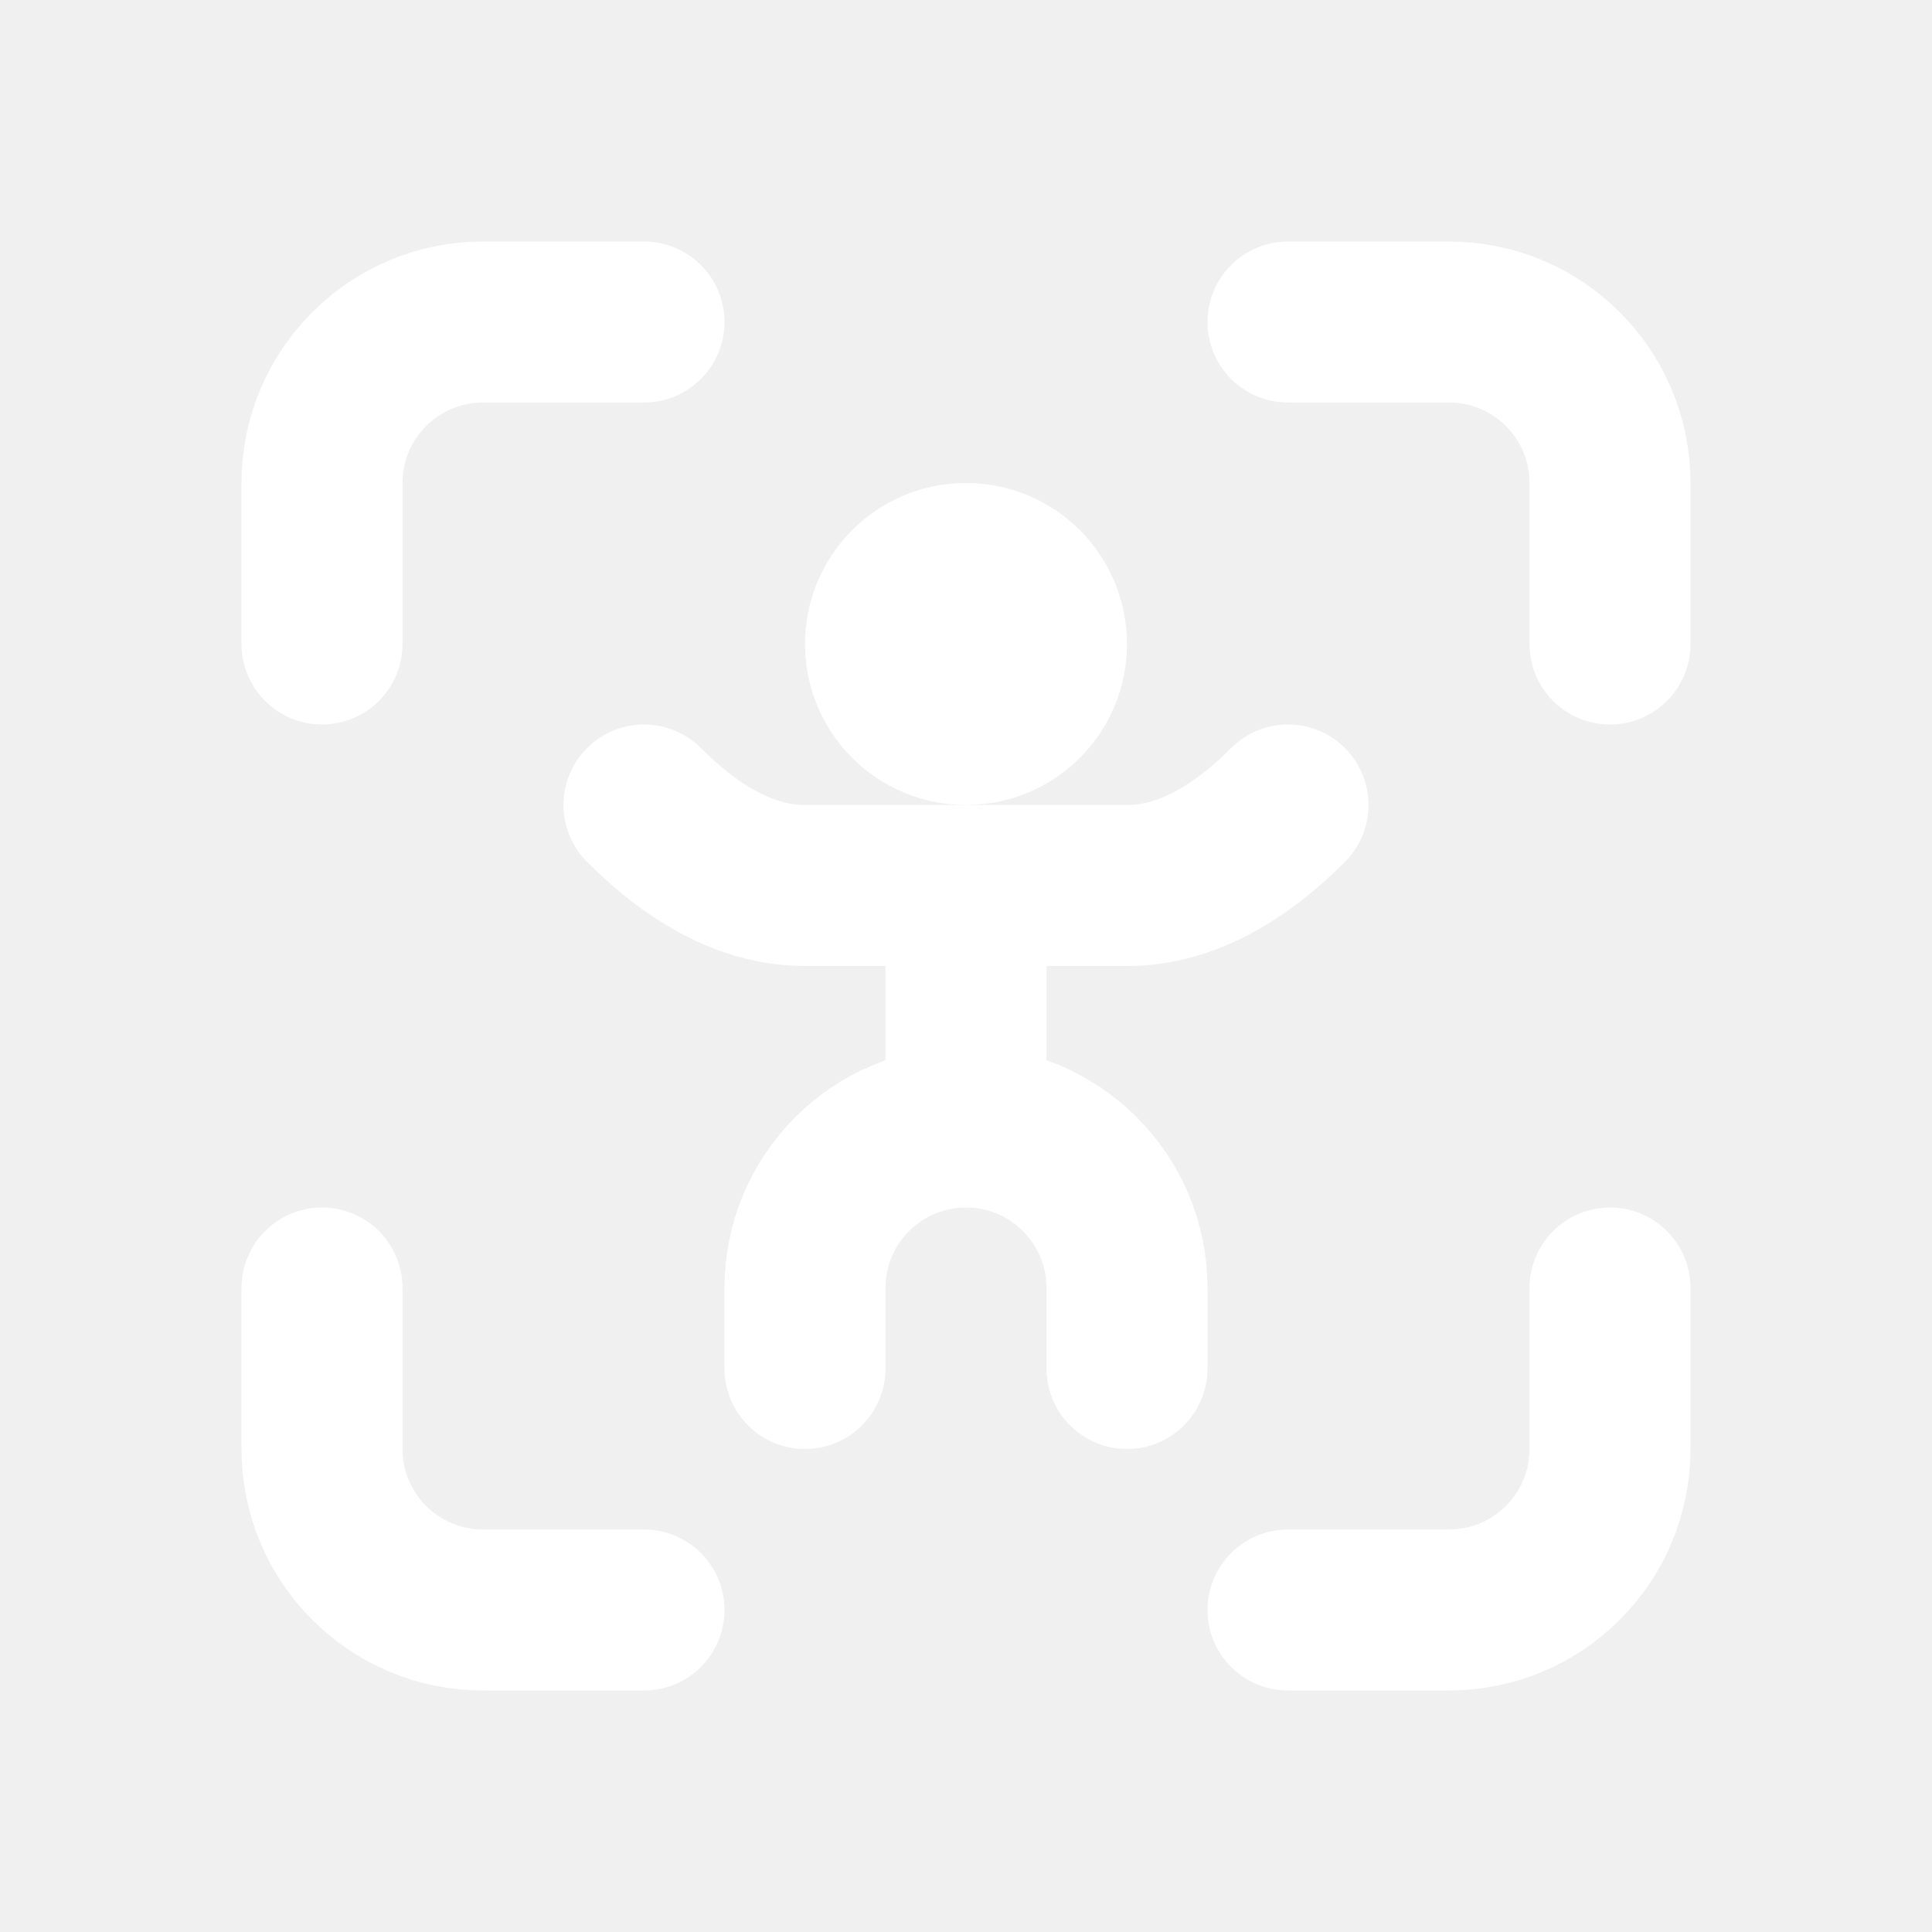
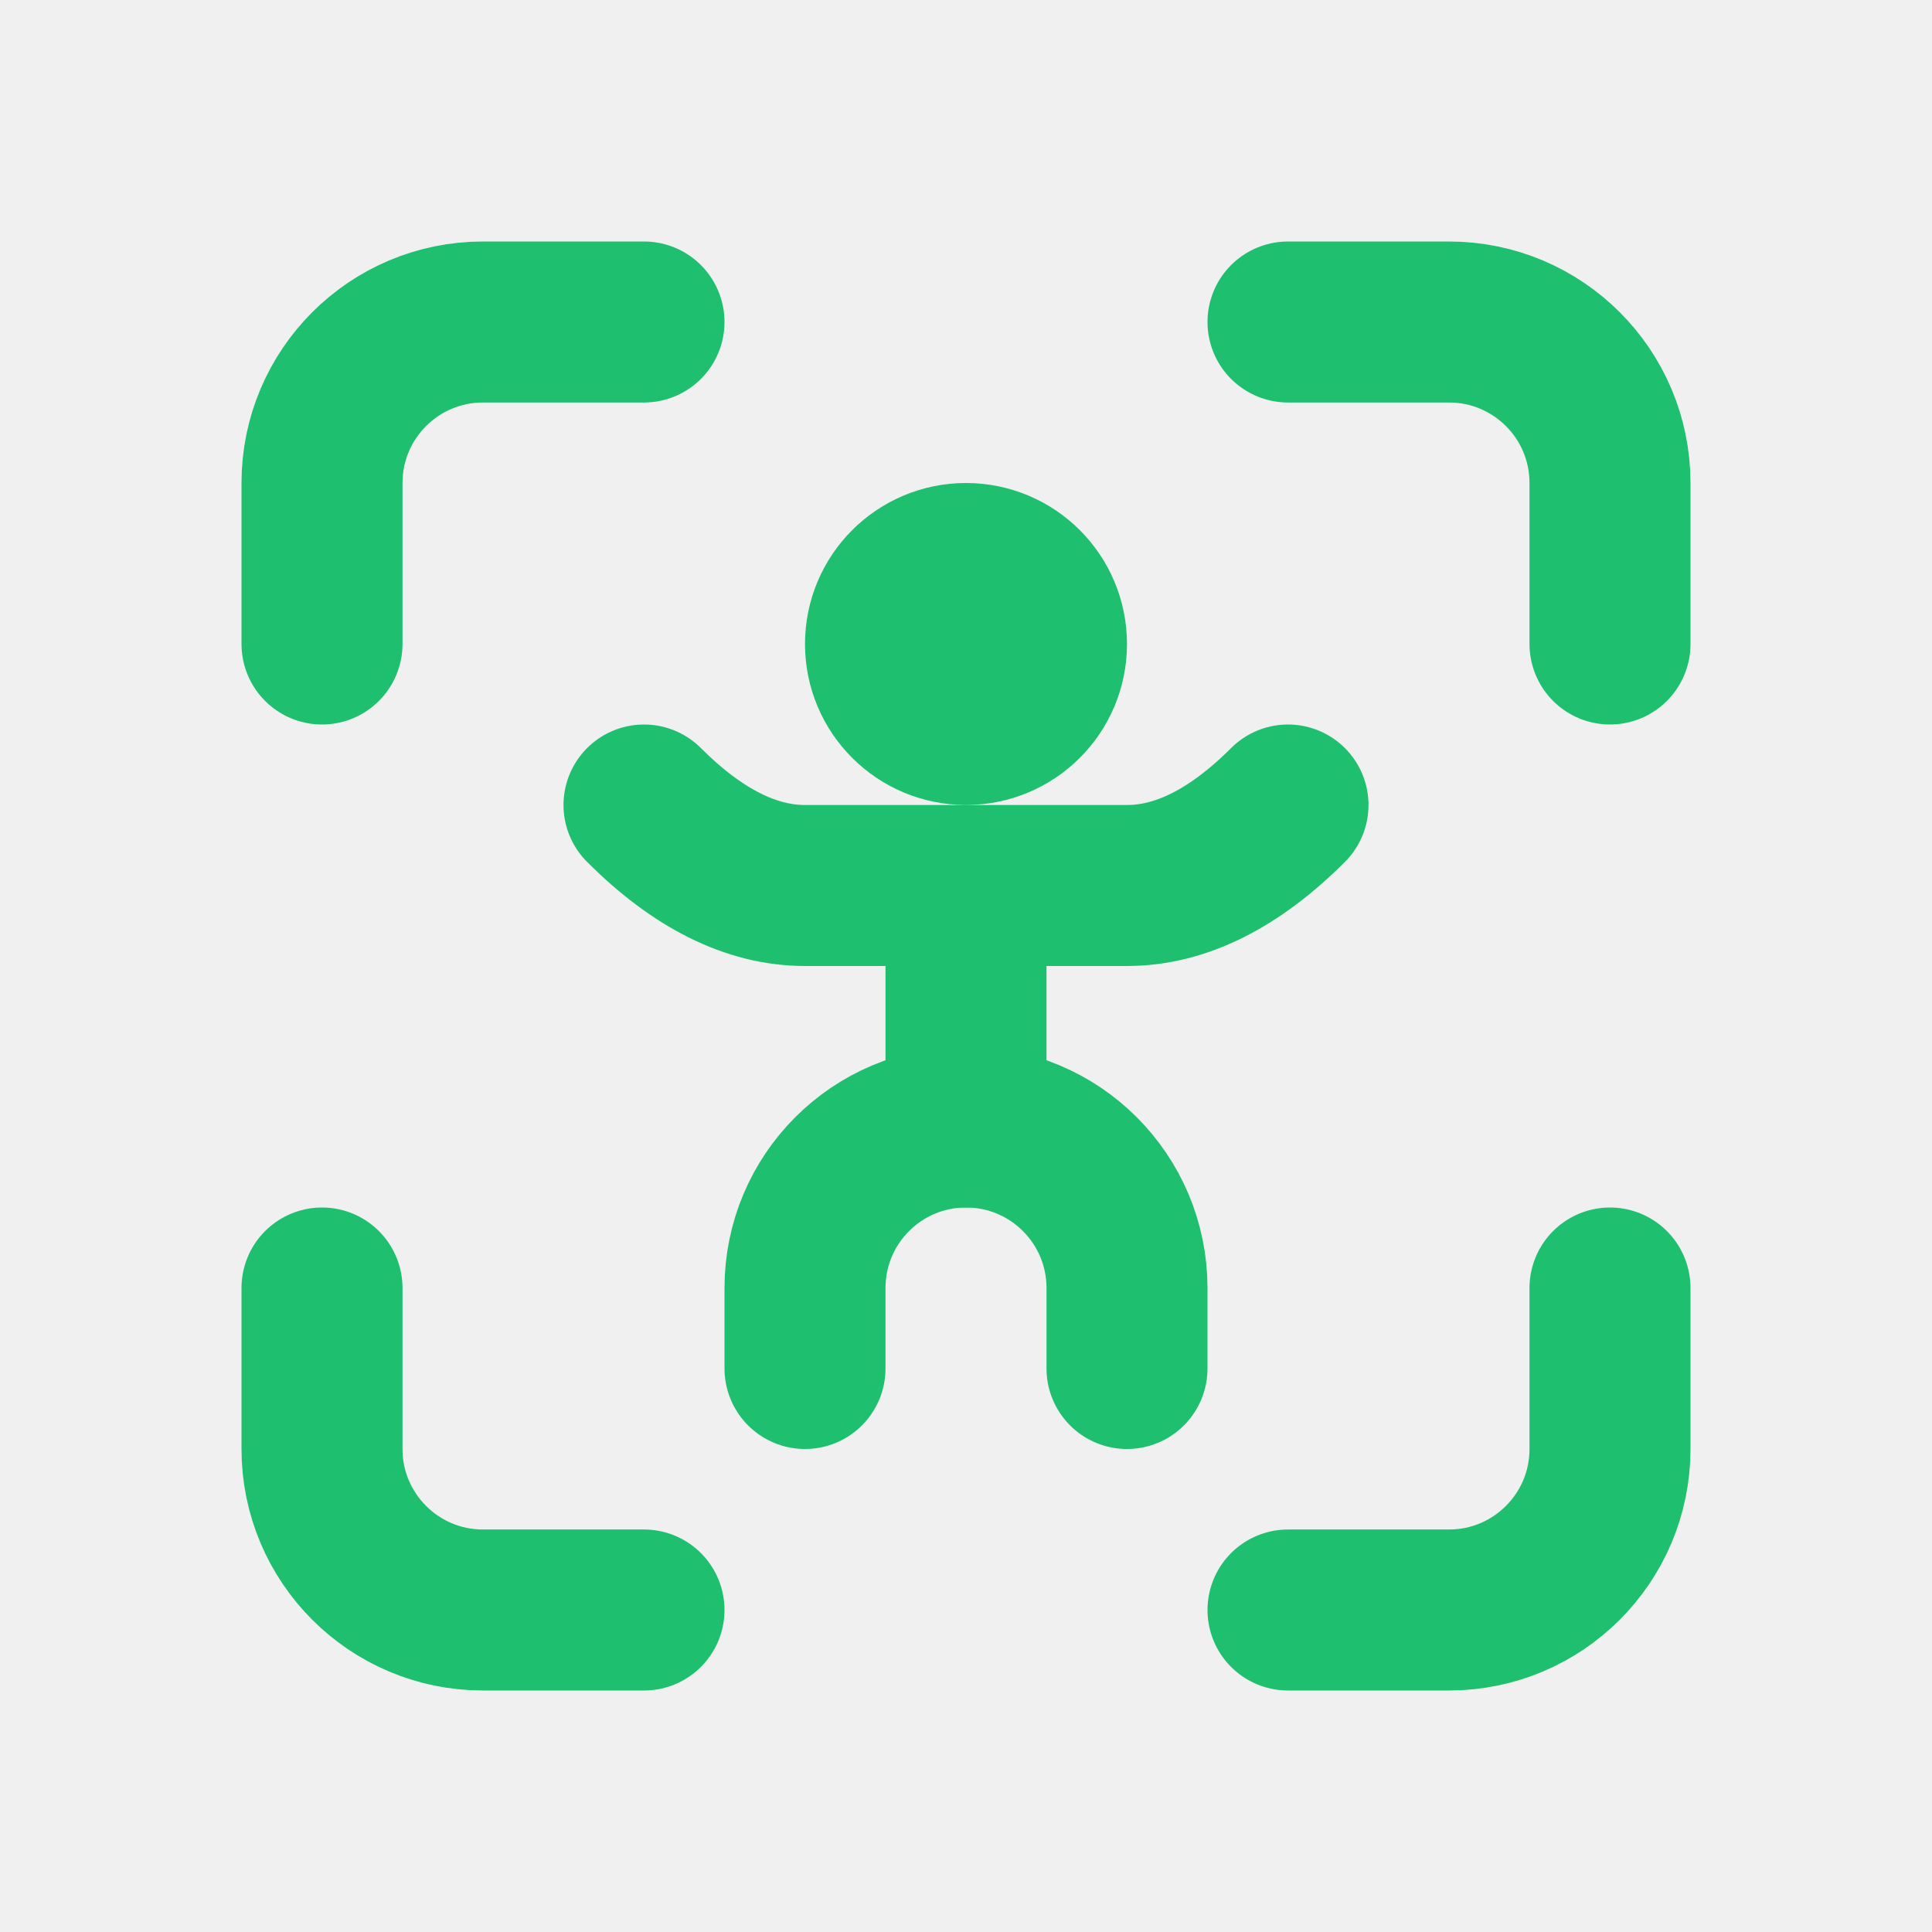
- <svg xmlns="http://www.w3.org/2000/svg" width="24" height="24" viewBox="0 0 24 24" fill="none" stroke="#ffffff" stroke-width="2" stroke-linecap="round" stroke-linejoin="round" class="icon icon-tabler icons-tabler-outline icon-tabler-body-scan">
+ <svg xmlns="http://www.w3.org/2000/svg" width="24" height="24" viewBox="0 0 24 24" fill="none" stroke="#1ec070" stroke-width="2" stroke-linecap="round" stroke-linejoin="round" class="icon icon-tabler icons-tabler-outline icon-tabler-body-scan">
  <path stroke="none" d="M0 0h24v24H0z" fill="none" />
  <path d="M4 8v-2a2 2 0 0 1 2 -2h2" />
  <path d="M4 16v2a2 2 0 0 0 2 2h2" />
  <path d="M16 4h2a2 2 0 0 1 2 2v2" />
  <path d="M16 20h2a2 2 0 0 0 2 -2v-2" />
  <path d="M12 8m-1 0a1 1 0 1 0 2 0a1 1 0 1 0 -2 0" />
  <path d="M10 17v-1a2 2 0 1 1 4 0v1" />
  <path d="M8 10c.666 .666 1.334 1 2 1h4c.666 0 1.334 -.334 2 -1" />
  <path d="M12 11v3" />
</svg>
